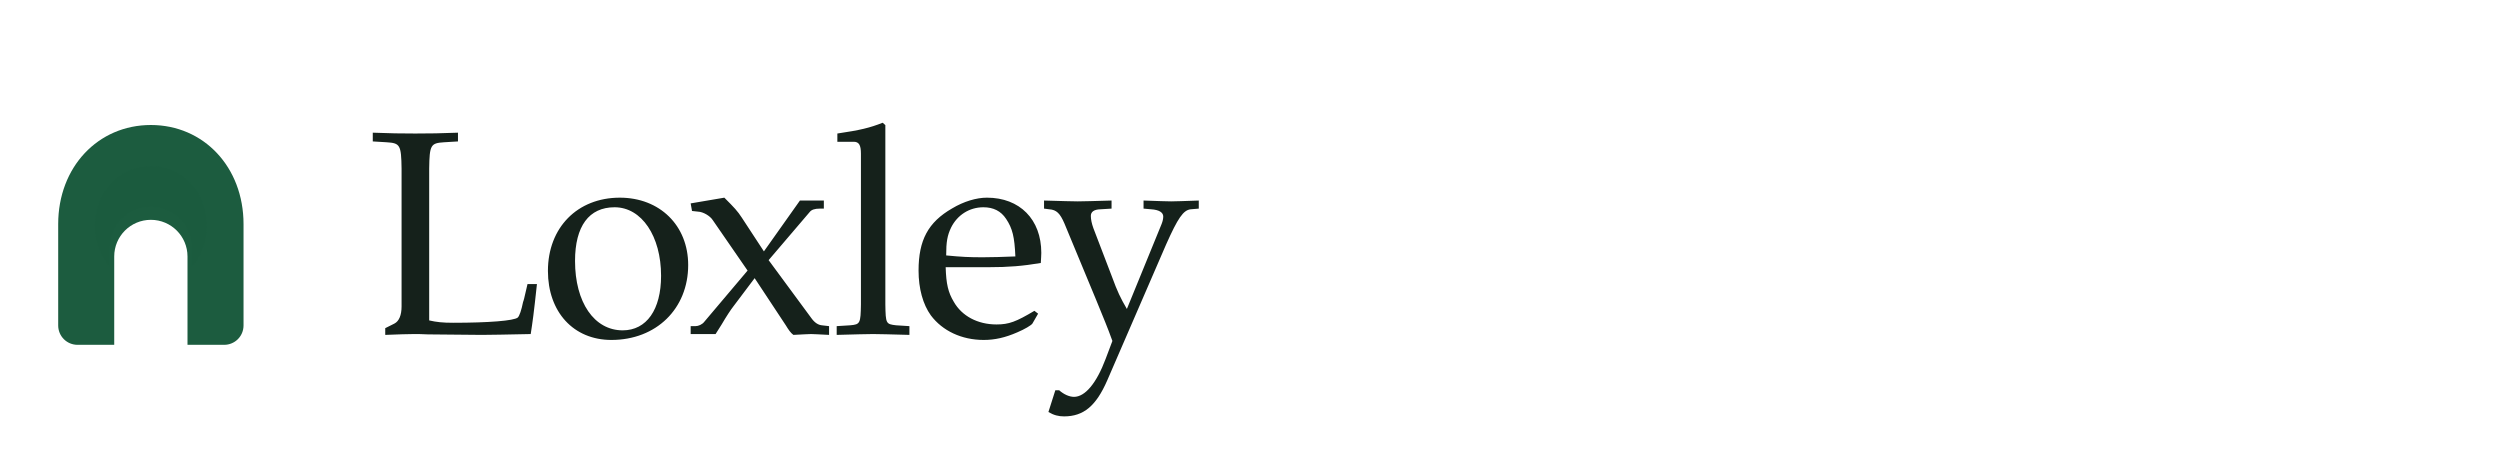
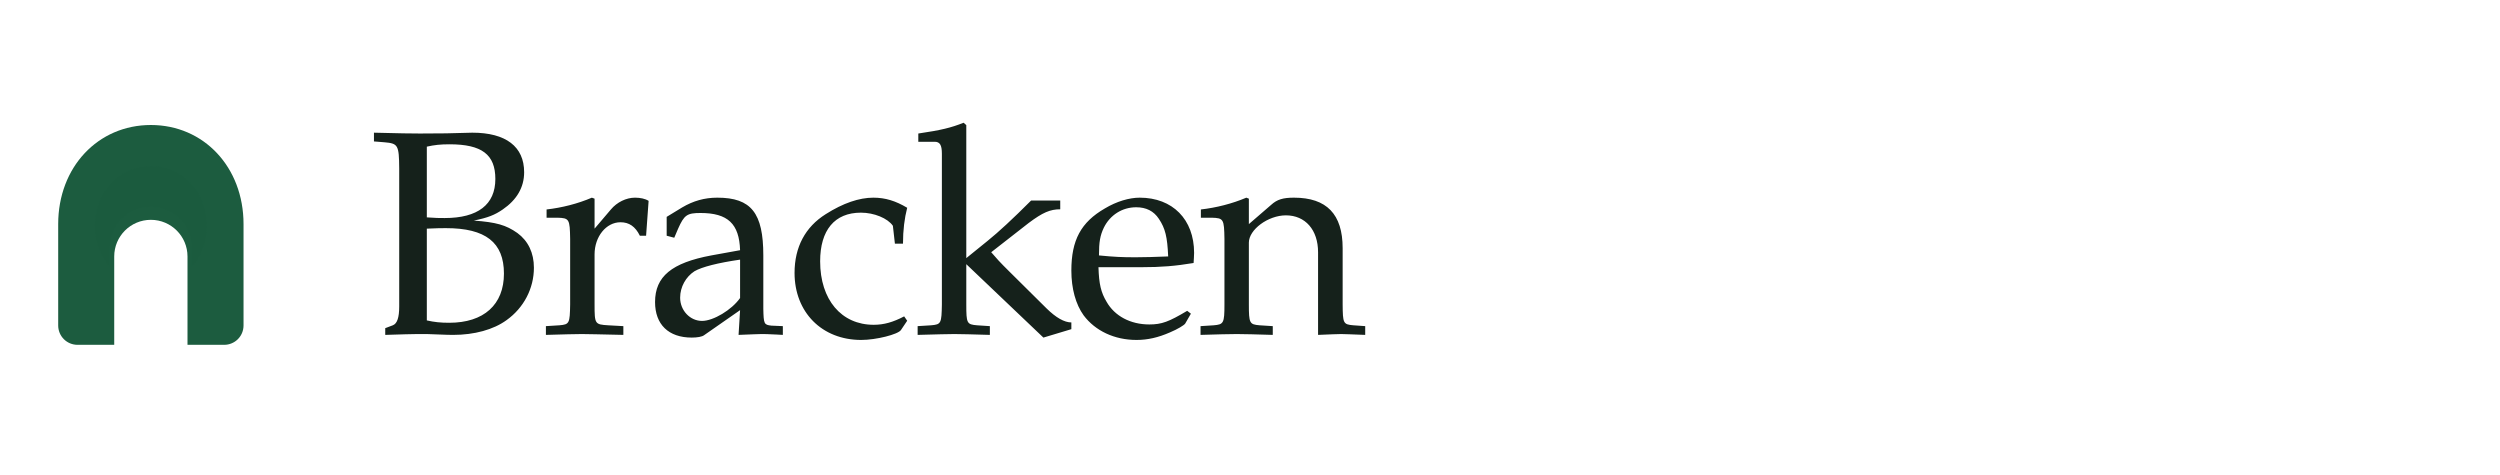
- <svg xmlns="http://www.w3.org/2000/svg" viewBox="0 0 232 44" width="232" height="44" role="img" aria-label="Loxley">
+ <svg xmlns="http://www.w3.org/2000/svg" viewBox="0 0 232 44" width="232" height="44" role="img" aria-label="Bracken">
  <g transform="translate(2, 10) scale(1.0)">
    <path d="M12 1.6c-4.9 0-8.6 3.9-8.6 9.2v9.4c0 1 .8 1.8 1.8 1.8h3.4v-8.2a3.4 3.4 0 0 1 6.8 0V22h3.4c1 0 1.8-.8 1.8-1.8v-9.4c0-5.3-3.7-9.2-8.6-9.2Z" fill="#1c5c3f" />
    <path d="M12 5.4c-3 0-5.2 2.4-5.2 5.6 0 1.5.5 2.8 1.4 3.8V13a3.8 3.8 0 0 1 7.6 0v1.8c.9-1 1.4-2.3 1.4-3.8 0-3.2-2.2-5.6-5.2-5.6Z" fill="#1c5c3f" fill-opacity="0.28" />
  </g>
-   <text x="34" y="31" fill="#15211b" font-size="27" letter-spacing="-0.4" font-family="'Iowan Old Style','Palatino Linotype',Palatino,Georgia,'Times New Roman',serif">Loxley</text>
+   <text x="34" y="31" fill="#15211b" font-size="27" letter-spacing="-0.4" font-family="'Iowan Old Style','Palatino Linotype',Palatino,Georgia,'Times New Roman',serif">Bracken</text>
</svg>
